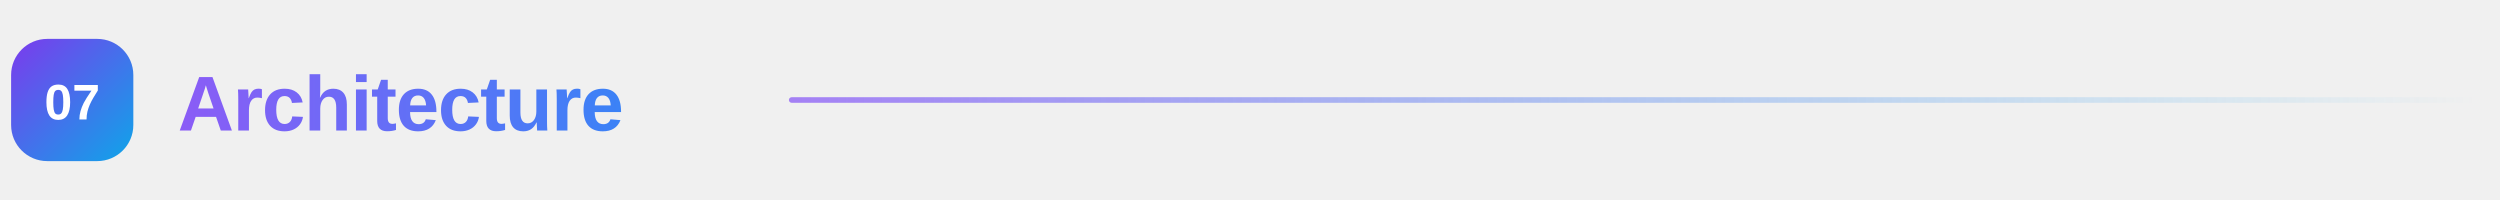
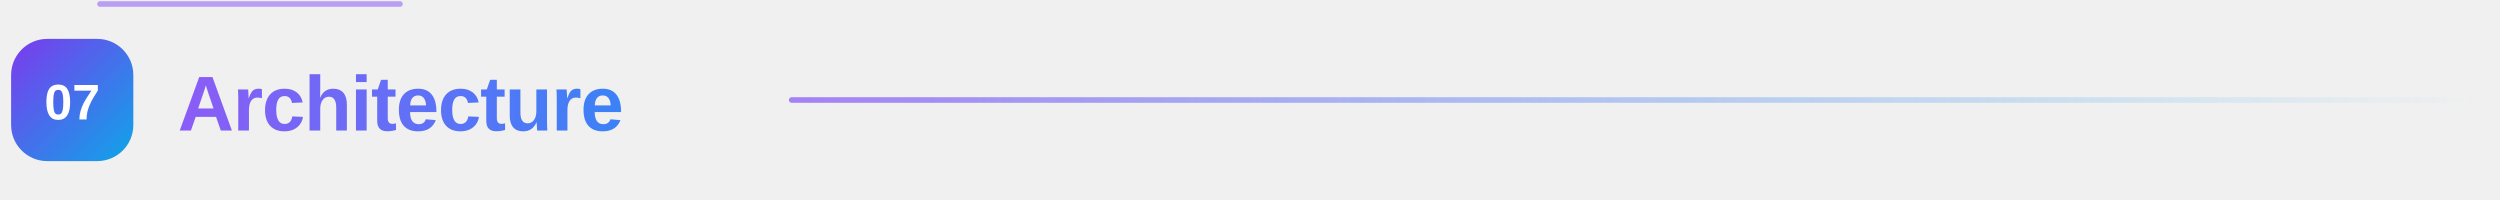
- <svg xmlns="http://www.w3.org/2000/svg" width="900" height="72" viewBox="0 0 900 72" role="img" aria-label="Architecture">
+ <svg xmlns="http://www.w3.org/2000/svg" width="900" height="72" viewBox="0 0 900 72" role="img" aria-label="Architecture" data-readme-motion="subtle">
  <defs>
    <linearGradient id="g" x1="0" y1="0" x2="1" y2="1">
      <stop offset="0" stop-color="#7c3aed" />
      <stop offset="1" stop-color="#0ea5e9" />
    </linearGradient>
    <linearGradient id="t" x1="0" y1="0" x2="1" y2="0">
      <stop offset="0" stop-color="#8b5cf6" />
      <stop offset="1" stop-color="#3b82f6" />
    </linearGradient>
    <linearGradient id="l" x1="0" y1="0" x2="1" y2="0">
      <stop offset="0" stop-color="#8b5cf6" stop-opacity="0.75" />
      <stop offset="1" stop-color="#0ea5e9" stop-opacity="0" />
    </linearGradient>
    <style>text { font-family: "Segoe UI", -apple-system, BlinkMacSystemFont, "Helvetica Neue", Arial, sans-serif; }</style>
  </defs>
  <rect x="4" y="14" width="44" height="44" rx="13" fill="url(#g)" />
  <text x="26" y="43" text-anchor="middle" style="font-size:18px;font-weight:800;fill:#ffffff">07</text>
  <text x="64" y="47" style="font-size:28px;font-weight:800;letter-spacing:-0.4px" fill="url(#t)">Architecture</text>
  <rect x="284" y="35" width="610" height="2" rx="1" fill="url(#l)" />
+   <style data-readme-builder-motion="1">
+ @keyframes rb-accent {0%,100%{filter:brightness(1)}50%{filter:brightness(1.3)}}
+ @keyframes rb-trace {from{stroke-dashoffset:900}to{stroke-dashoffset:0}}
+ svg[data-readme-motion] .rb-motion-line{animation:rb-trace 2s ease-in-out 2;stroke-dasharray:108 900;stroke-dashoffset:0;opacity:.55}
+ svg[data-readme-motion] &gt; path,svg[data-readme-motion] &gt; g:not(.rb-motion-layer){animation:rb-accent 2s ease-in-out 2}
+ @media (prefers-reduced-motion:reduce){svg[data-readme-motion] .rb-motion-line,svg[data-readme-motion] &gt; path,svg[data-readme-motion] &gt; g:not(.rb-motion-layer){animation:none!important;filter:none!important}}
+ </style>
+   <g class="rb-motion-layer" aria-hidden="true" pointer-events="none">
+     <path class="rb-motion-line" d="M36 1.44h828" fill="none" stroke="#8b5cf6" stroke-width="2" stroke-linecap="round" />
+   </g>
</svg>
